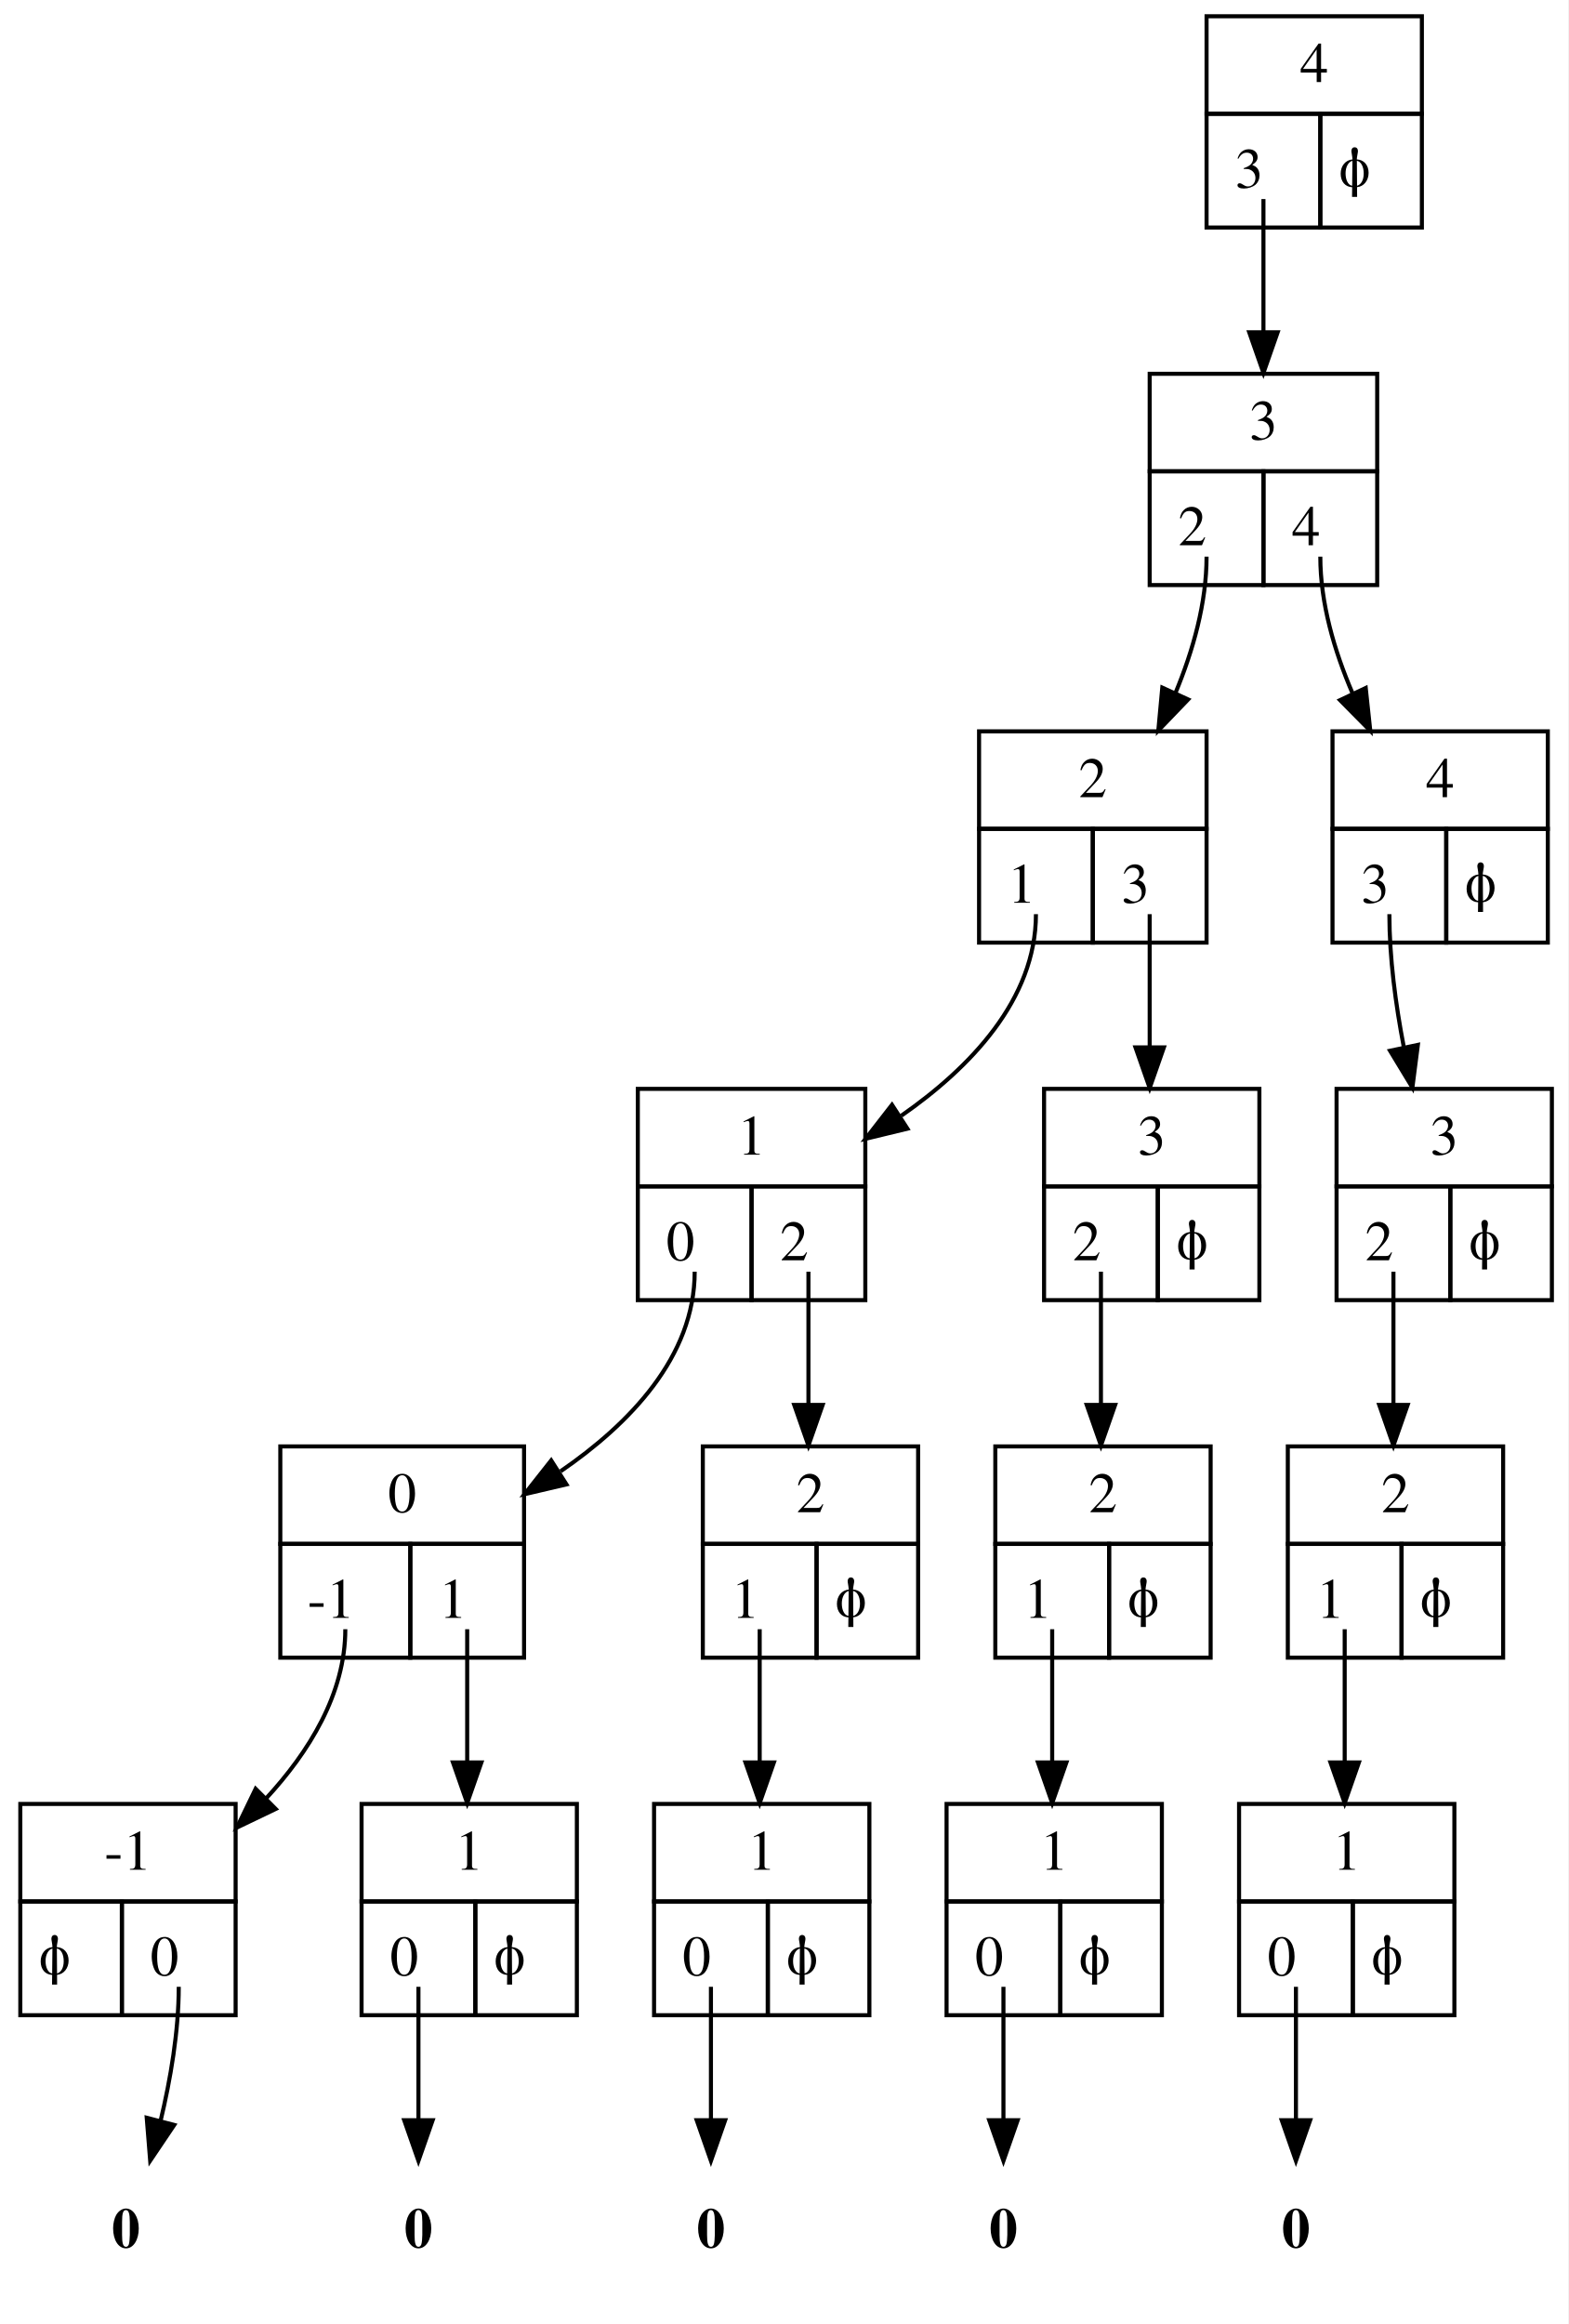
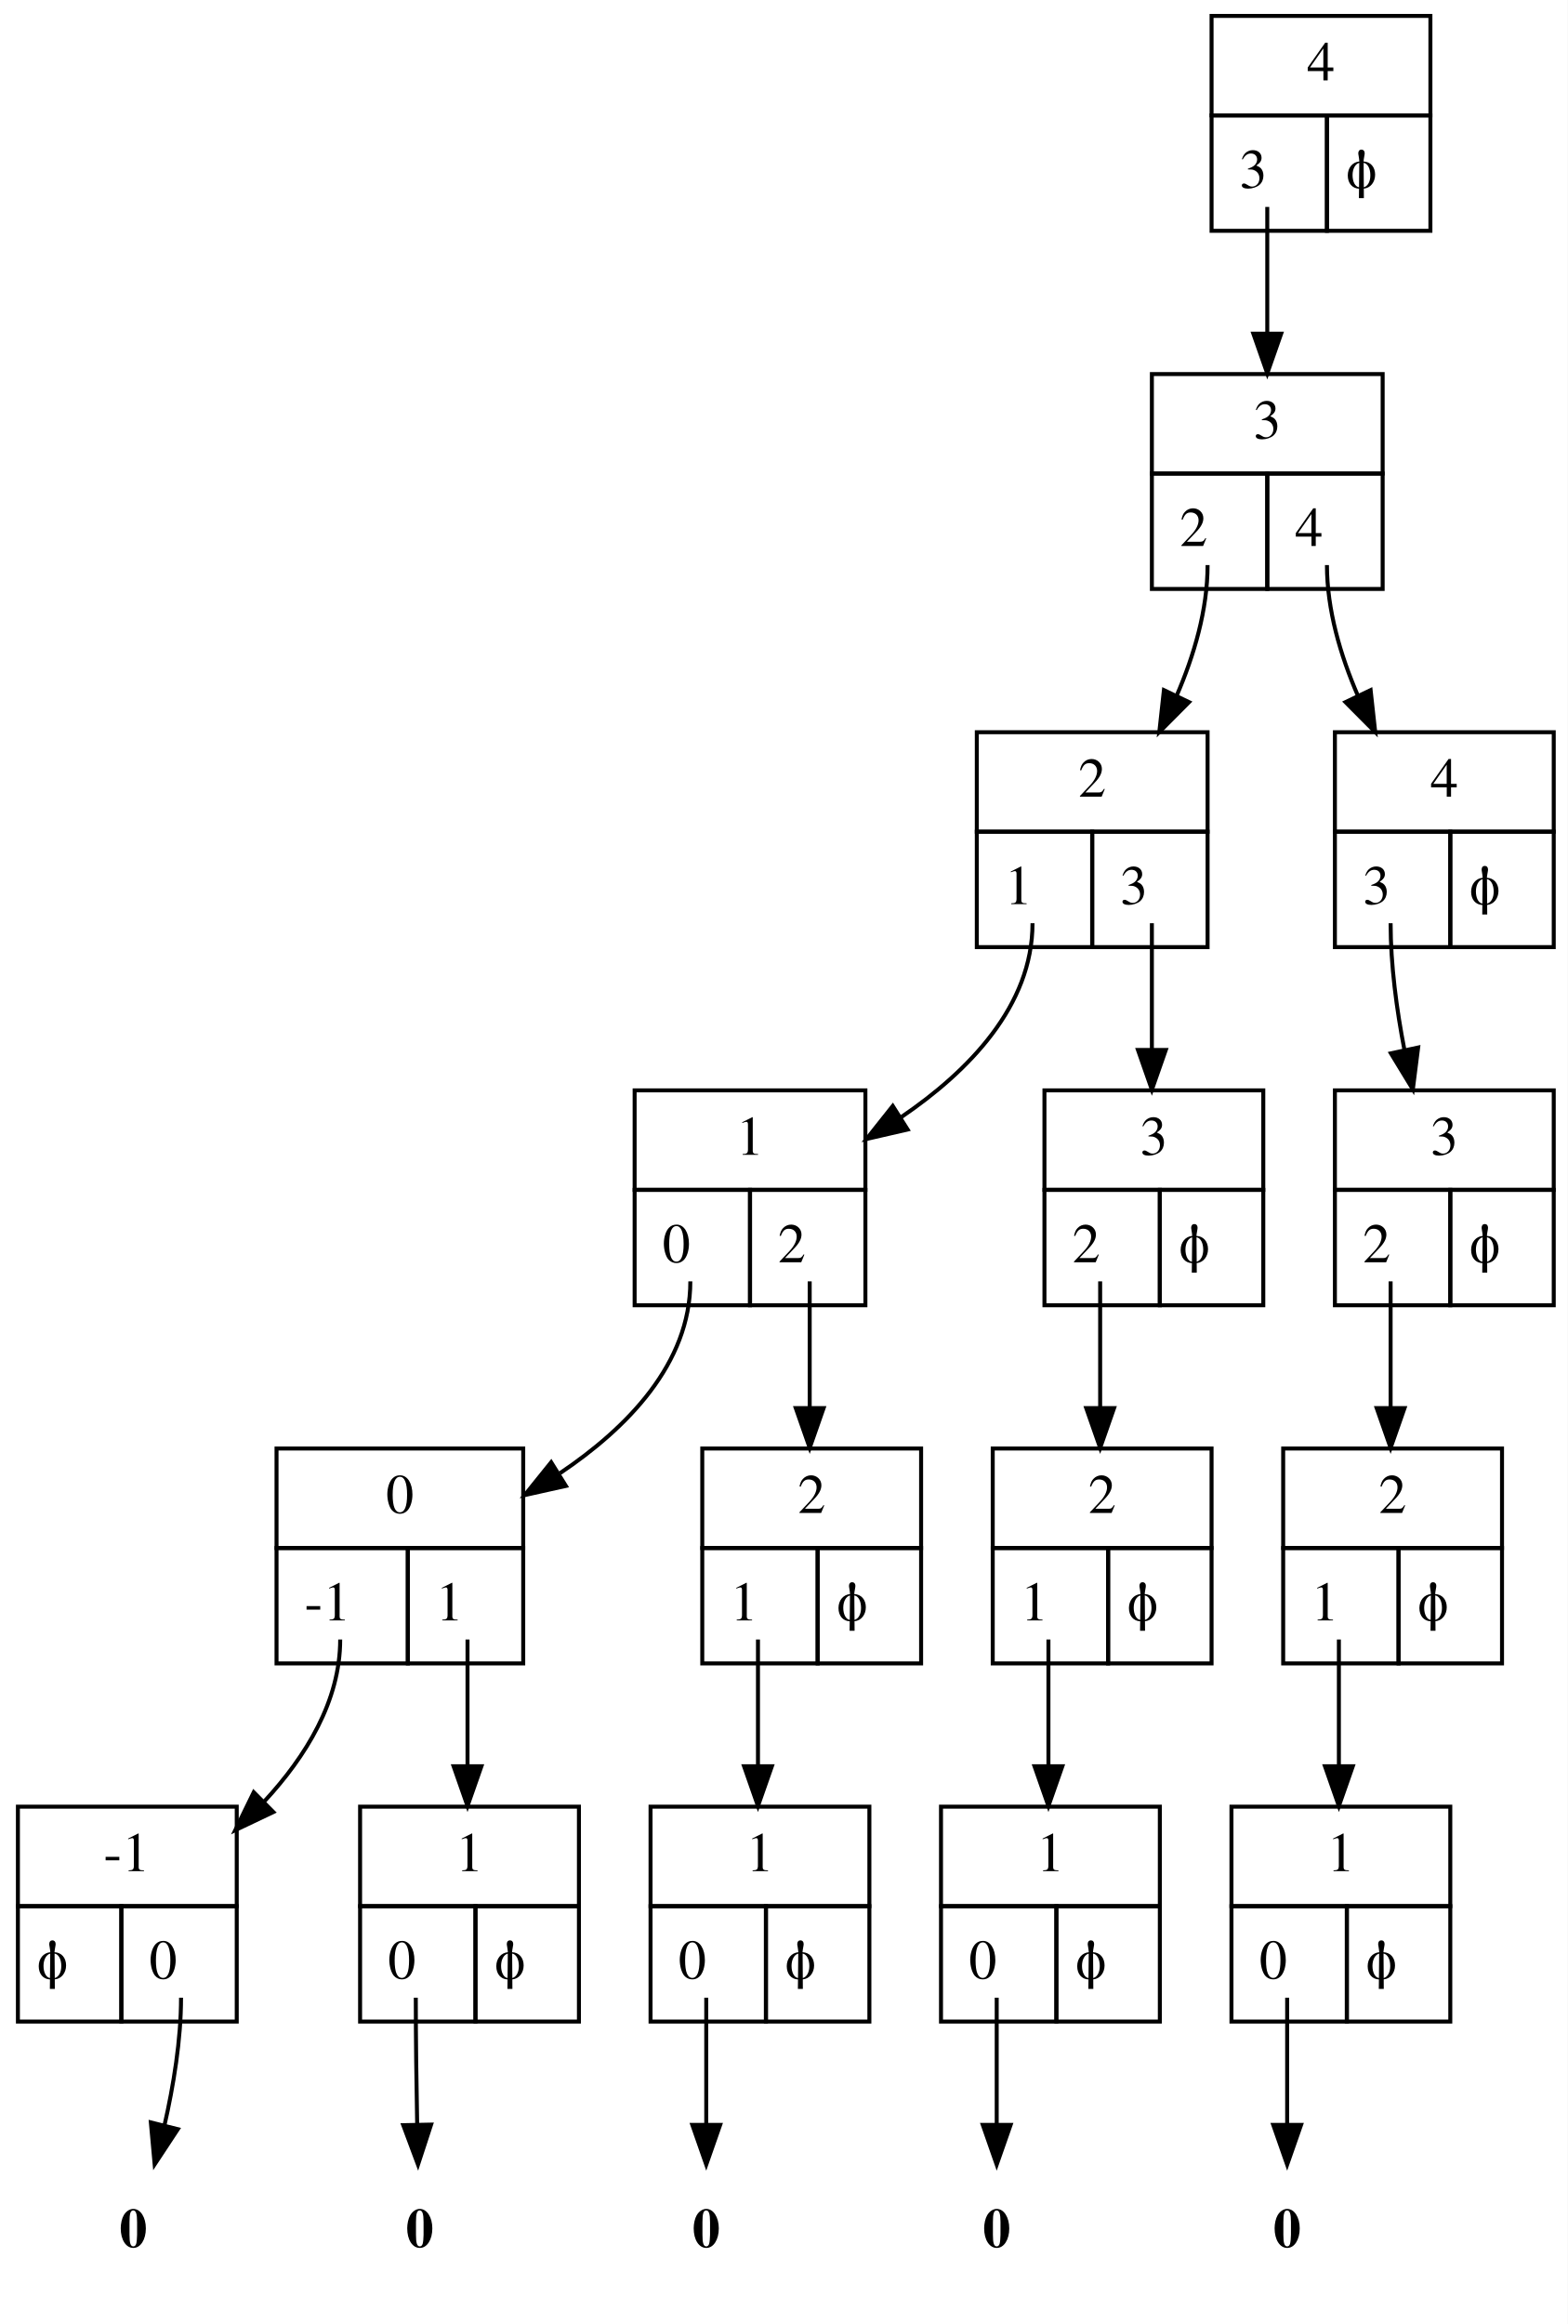
- <svg xmlns="http://www.w3.org/2000/svg" width="386pt" height="572pt" viewBox="0.00 0.00 386.00 572.00">
-   <g id="graph0" class="graph" transform="scale(1 1) rotate(0) translate(4 568)">
-     <polygon fill="#ffffff" stroke="transparent" points="-4,4 -4,-568 382,-568 382,4 -4,4" />
+ <svg xmlns="http://www.w3.org/2000/svg" width="394pt" height="584pt" viewBox="0.00 0.00 394.00 584.00">
+   <g id="graph0" class="graph" transform="scale(1 1) rotate(0) translate(4 580)">
+     <polygon fill="white" stroke="none" points="-4,4 -4,-580 390,-580 390,4 -4,4" />
    <g id="node1" class="node">
-       <polygon fill="none" stroke="#000000" points="293,-540 293,-564 346,-564 346,-540 293,-540" />
-       <text text-anchor="start" x="316" y="-547.8" font-family="Times,serif" font-size="14.00" fill="#000000">4</text>
-       <polygon fill="none" stroke="#000000" points="293,-512 293,-540 321,-540 321,-512 293,-512" />
-       <text text-anchor="start" x="300" y="-521.8" font-family="Times,serif" font-size="14.00" fill="#000000"> 3 </text>
-       <polygon fill="none" stroke="#000000" points="321,-512 321,-540 346,-540 346,-512 321,-512" />
-       <text text-anchor="start" x="325.779" y="-522.142" font-family="Times,serif" font-size="14.00" fill="#000000"> ϕ </text>
+       <polygon fill="none" stroke="black" points="300.5,-551 300.5,-576 355.5,-576 355.5,-551 300.5,-551" />
+       <text text-anchor="start" x="324.5" y="-559.8" font-family="Times,serif" font-size="14.00">4</text>
+       <polygon fill="none" stroke="black" points="300.5,-522 300.5,-551 329.5,-551 329.5,-522 300.5,-522" />
+       <text text-anchor="start" x="307.5" y="-532.8" font-family="Times,serif" font-size="14.00"> 3 </text>
+       <polygon fill="none" stroke="black" points="329.5,-522 329.5,-551 355.5,-551 355.5,-522 329.5,-522" />
+       <text text-anchor="start" x="334.5" y="-532.8" font-family="Times,serif" font-size="14.00"> ϕ </text>
    </g>
    <g id="node2" class="node">
-       <polygon fill="none" stroke="#000000" points="279,-452 279,-476 335,-476 335,-452 279,-452" />
-       <text text-anchor="start" x="303.5" y="-459.8" font-family="Times,serif" font-size="14.00" fill="#000000">3</text>
-       <polygon fill="none" stroke="#000000" points="279,-424 279,-452 307,-452 307,-424 279,-424" />
-       <text text-anchor="start" x="286" y="-433.8" font-family="Times,serif" font-size="14.00" fill="#000000"> 2 </text>
-       <polygon fill="none" stroke="#000000" points="307,-424 307,-452 335,-452 335,-424 307,-424" />
-       <text text-anchor="start" x="314" y="-433.8" font-family="Times,serif" font-size="14.00" fill="#000000"> 4 </text>
+       <polygon fill="none" stroke="black" points="285.5,-461 285.5,-486 343.5,-486 343.5,-461 285.5,-461" />
+       <text text-anchor="start" x="311" y="-469.8" font-family="Times,serif" font-size="14.00">3</text>
+       <polygon fill="none" stroke="black" points="285.5,-432 285.5,-461 314.5,-461 314.5,-432 285.5,-432" />
+       <text text-anchor="start" x="292.5" y="-442.8" font-family="Times,serif" font-size="14.00"> 2 </text>
+       <polygon fill="none" stroke="black" points="314.5,-432 314.5,-461 343.5,-461 343.5,-432 314.5,-432" />
+       <text text-anchor="start" x="321.5" y="-442.8" font-family="Times,serif" font-size="14.00"> 4 </text>
    </g>
    <g id="edge1" class="edge">
-       <path fill="none" stroke="#000000" d="M307,-519C307,-508.398 307,-496.881 307,-486.347" />
-       <polygon fill="#000000" stroke="#000000" points="310.5,-486.212 307,-476.212 303.5,-486.212 310.5,-486.212" />
+       <path fill="none" stroke="black" d="M314.5,-528C314.5,-517.749 314.5,-506.628 314.5,-496.407" />
+       <polygon fill="black" stroke="black" points="318,-496.156 314.5,-486.156 311,-496.156 318,-496.156" />
    </g>
    <g id="node3" class="node">
-       <polygon fill="none" stroke="#000000" points="237,-364 237,-388 293,-388 293,-364 237,-364" />
-       <text text-anchor="start" x="261.5" y="-371.8" font-family="Times,serif" font-size="14.00" fill="#000000">2</text>
-       <polygon fill="none" stroke="#000000" points="237,-336 237,-364 265,-364 265,-336 237,-336" />
-       <text text-anchor="start" x="244" y="-345.8" font-family="Times,serif" font-size="14.00" fill="#000000"> 1 </text>
-       <polygon fill="none" stroke="#000000" points="265,-336 265,-364 293,-364 293,-336 265,-336" />
-       <text text-anchor="start" x="272" y="-345.8" font-family="Times,serif" font-size="14.00" fill="#000000"> 3 </text>
+       <polygon fill="none" stroke="black" points="241.5,-371 241.5,-396 299.5,-396 299.5,-371 241.5,-371" />
+       <text text-anchor="start" x="267" y="-379.8" font-family="Times,serif" font-size="14.00">2</text>
+       <polygon fill="none" stroke="black" points="241.5,-342 241.5,-371 270.5,-371 270.5,-342 241.5,-342" />
+       <text text-anchor="start" x="248.5" y="-352.8" font-family="Times,serif" font-size="14.00"> 1 </text>
+       <polygon fill="none" stroke="black" points="270.5,-342 270.5,-371 299.5,-371 299.5,-342 270.5,-342" />
+       <text text-anchor="start" x="277.5" y="-352.8" font-family="Times,serif" font-size="14.00"> 3 </text>
    </g>
    <g id="edge2" class="edge">
-       <path fill="none" stroke="#000000" d="M293,-431C293,-419.617 289.688,-407.902 285.342,-397.43" />
-       <polygon fill="#000000" stroke="#000000" points="288.466,-395.847 281.125,-388.207 282.1,-398.757 288.466,-395.847" />
+       <path fill="none" stroke="black" d="M299.5,-438C299.5,-426.798 296.129,-415.33 291.686,-405.08" />
+       <polygon fill="black" stroke="black" points="294.84,-403.563 287.369,-396.051 288.525,-406.583 294.84,-403.563" />
    </g>
    <g id="node17" class="node">
-       <polygon fill="none" stroke="#000000" points="324,-364 324,-388 377,-388 377,-364 324,-364" />
-       <text text-anchor="start" x="347" y="-371.8" font-family="Times,serif" font-size="14.00" fill="#000000">4</text>
-       <polygon fill="none" stroke="#000000" points="324,-336 324,-364 352,-364 352,-336 324,-336" />
-       <text text-anchor="start" x="331" y="-345.8" font-family="Times,serif" font-size="14.00" fill="#000000"> 3 </text>
-       <polygon fill="none" stroke="#000000" points="352,-336 352,-364 377,-364 377,-336 352,-336" />
-       <text text-anchor="start" x="356.779" y="-346.142" font-family="Times,serif" font-size="14.00" fill="#000000"> ϕ </text>
+       <polygon fill="none" stroke="black" points="331.5,-371 331.5,-396 386.5,-396 386.5,-371 331.5,-371" />
+       <text text-anchor="start" x="355.5" y="-379.8" font-family="Times,serif" font-size="14.00">4</text>
+       <polygon fill="none" stroke="black" points="331.5,-342 331.5,-371 360.5,-371 360.5,-342 331.5,-342" />
+       <text text-anchor="start" x="338.5" y="-352.8" font-family="Times,serif" font-size="14.00"> 3 </text>
+       <polygon fill="none" stroke="black" points="360.5,-342 360.5,-371 386.5,-371 386.5,-342 360.5,-342" />
+       <text text-anchor="start" x="365.5" y="-352.8" font-family="Times,serif" font-size="14.00"> ϕ </text>
    </g>
    <g id="edge16" class="edge">
-       <path fill="none" stroke="#000000" d="M321,-431C321,-419.559 324.43,-407.826 328.932,-397.355" />
-       <polygon fill="#000000" stroke="#000000" points="332.18,-398.674 333.299,-388.138 325.854,-395.676 332.18,-398.674" />
+       <path fill="none" stroke="black" d="M329.5,-438C329.5,-426.798 332.871,-415.33 337.314,-405.08" />
+       <polygon fill="black" stroke="black" points="340.475,-406.583 341.631,-396.051 334.16,-403.563 340.475,-406.583" />
    </g>
    <g id="node4" class="node">
-       <polygon fill="none" stroke="#000000" points="153,-276 153,-300 209,-300 209,-276 153,-276" />
-       <text text-anchor="start" x="177.5" y="-283.8" font-family="Times,serif" font-size="14.00" fill="#000000">1</text>
-       <polygon fill="none" stroke="#000000" points="153,-248 153,-276 181,-276 181,-248 153,-248" />
-       <text text-anchor="start" x="160" y="-257.8" font-family="Times,serif" font-size="14.00" fill="#000000"> 0 </text>
-       <polygon fill="none" stroke="#000000" points="181,-248 181,-276 209,-276 209,-248 181,-248" />
-       <text text-anchor="start" x="188" y="-257.8" font-family="Times,serif" font-size="14.00" fill="#000000"> 2 </text>
+       <polygon fill="none" stroke="black" points="155.5,-281 155.5,-306 213.5,-306 213.5,-281 155.5,-281" />
+       <text text-anchor="start" x="181" y="-289.8" font-family="Times,serif" font-size="14.00">1</text>
+       <polygon fill="none" stroke="black" points="155.5,-252 155.5,-281 184.5,-281 184.5,-252 155.5,-252" />
+       <text text-anchor="start" x="162.5" y="-262.8" font-family="Times,serif" font-size="14.00"> 0 </text>
+       <polygon fill="none" stroke="black" points="184.5,-252 184.5,-281 213.5,-281 213.5,-252 184.5,-252" />
+       <text text-anchor="start" x="191.5" y="-262.8" font-family="Times,serif" font-size="14.00"> 2 </text>
    </g>
    <g id="edge3" class="edge">
-       <path fill="none" stroke="#000000" d="M251,-343C251,-321.93 234.715,-305.133 217.855,-293.389" />
-       <polygon fill="#000000" stroke="#000000" points="219.367,-290.199 209.068,-287.712 215.568,-296.079 219.367,-290.199" />
+       <path fill="none" stroke="black" d="M255.5,-348C255.5,-327.216 239.435,-310.819 222.588,-299.337" />
+       <polygon fill="black" stroke="black" points="224.113,-296.161 213.788,-293.784 220.378,-302.081 224.113,-296.161" />
    </g>
    <g id="node13" class="node">
-       <polygon fill="none" stroke="#000000" points="253,-276 253,-300 306,-300 306,-276 253,-276" />
-       <text text-anchor="start" x="276" y="-283.8" font-family="Times,serif" font-size="14.00" fill="#000000">3</text>
-       <polygon fill="none" stroke="#000000" points="253,-248 253,-276 281,-276 281,-248 253,-248" />
-       <text text-anchor="start" x="260" y="-257.8" font-family="Times,serif" font-size="14.00" fill="#000000"> 2 </text>
-       <polygon fill="none" stroke="#000000" points="281,-248 281,-276 306,-276 306,-248 281,-248" />
-       <text text-anchor="start" x="285.779" y="-258.142" font-family="Times,serif" font-size="14.00" fill="#000000"> ϕ </text>
+       <polygon fill="none" stroke="black" points="258.5,-281 258.5,-306 313.5,-306 313.5,-281 258.5,-281" />
+       <text text-anchor="start" x="282.5" y="-289.8" font-family="Times,serif" font-size="14.00">3</text>
+       <polygon fill="none" stroke="black" points="258.5,-252 258.5,-281 287.5,-281 287.5,-252 258.5,-252" />
+       <text text-anchor="start" x="265.5" y="-262.8" font-family="Times,serif" font-size="14.00"> 2 </text>
+       <polygon fill="none" stroke="black" points="287.5,-252 287.5,-281 313.5,-281 313.5,-252 287.5,-252" />
+       <text text-anchor="start" x="292.5" y="-262.8" font-family="Times,serif" font-size="14.00"> ϕ </text>
    </g>
    <g id="edge12" class="edge">
-       <path fill="none" stroke="#000000" d="M279,-343C279,-332.398 279,-320.881 279,-310.347" />
-       <polygon fill="#000000" stroke="#000000" points="282.5,-310.212 279,-300.212 275.5,-310.212 282.5,-310.212" />
+       <path fill="none" stroke="black" d="M285.5,-348C285.5,-337.749 285.5,-326.628 285.5,-316.407" />
+       <polygon fill="black" stroke="black" points="289,-316.156 285.5,-306.156 282,-316.156 289,-316.156" />
    </g>
    <g id="node5" class="node">
-       <polygon fill="none" stroke="#000000" points="65,-188 65,-212 125,-212 125,-188 65,-188" />
-       <text text-anchor="start" x="91.5" y="-195.8" font-family="Times,serif" font-size="14.00" fill="#000000">0</text>
-       <polygon fill="none" stroke="#000000" points="65,-160 65,-188 97,-188 97,-160 65,-160" />
-       <text text-anchor="start" x="71.669" y="-169.8" font-family="Times,serif" font-size="14.00" fill="#000000"> -1 </text>
-       <polygon fill="none" stroke="#000000" points="97,-160 97,-188 125,-188 125,-160 97,-160" />
-       <text text-anchor="start" x="104" y="-169.8" font-family="Times,serif" font-size="14.00" fill="#000000"> 1 </text>
+       <polygon fill="none" stroke="black" points="65.5,-191 65.5,-216 127.5,-216 127.5,-191 65.5,-191" />
+       <text text-anchor="start" x="93" y="-199.8" font-family="Times,serif" font-size="14.00">0</text>
+       <polygon fill="none" stroke="black" points="65.5,-162 65.5,-191 98.5,-191 98.5,-162 65.5,-162" />
+       <text text-anchor="start" x="72.5" y="-172.8" font-family="Times,serif" font-size="14.00"> -1 </text>
+       <polygon fill="none" stroke="black" points="98.5,-162 98.5,-191 127.5,-191 127.5,-162 98.5,-162" />
+       <text text-anchor="start" x="105.5" y="-172.8" font-family="Times,serif" font-size="14.00"> 1 </text>
    </g>
    <g id="edge4" class="edge">
-       <path fill="none" stroke="#000000" d="M167,-255C167,-234.064 150.936,-217.512 133.983,-205.873" />
-       <polygon fill="#000000" stroke="#000000" points="135.434,-202.648 125.117,-200.237 131.679,-208.555 135.434,-202.648" />
+       <path fill="none" stroke="black" d="M169.5,-258C169.5,-237.351 153.668,-221.187 136.75,-209.809" />
+       <polygon fill="black" stroke="black" points="138.223,-206.603 127.882,-204.297 134.528,-212.548 138.223,-206.603" />
    </g>
    <g id="node10" class="node">
-       <polygon fill="none" stroke="#000000" points="169,-188 169,-212 222,-212 222,-188 169,-188" />
-       <text text-anchor="start" x="192" y="-195.8" font-family="Times,serif" font-size="14.00" fill="#000000">2</text>
-       <polygon fill="none" stroke="#000000" points="169,-160 169,-188 197,-188 197,-160 169,-160" />
-       <text text-anchor="start" x="176" y="-169.8" font-family="Times,serif" font-size="14.00" fill="#000000"> 1 </text>
-       <polygon fill="none" stroke="#000000" points="197,-160 197,-188 222,-188 222,-160 197,-160" />
-       <text text-anchor="start" x="201.779" y="-170.142" font-family="Times,serif" font-size="14.00" fill="#000000"> ϕ </text>
+       <polygon fill="none" stroke="black" points="172.5,-191 172.5,-216 227.5,-216 227.5,-191 172.5,-191" />
+       <text text-anchor="start" x="196.5" y="-199.8" font-family="Times,serif" font-size="14.00">2</text>
+       <polygon fill="none" stroke="black" points="172.5,-162 172.5,-191 201.5,-191 201.5,-162 172.5,-162" />
+       <text text-anchor="start" x="179.5" y="-172.8" font-family="Times,serif" font-size="14.00"> 1 </text>
+       <polygon fill="none" stroke="black" points="201.5,-162 201.5,-191 227.5,-191 227.5,-162 201.5,-162" />
+       <text text-anchor="start" x="206.5" y="-172.8" font-family="Times,serif" font-size="14.00"> ϕ </text>
    </g>
    <g id="edge9" class="edge">
-       <path fill="none" stroke="#000000" d="M195,-255C195,-244.398 195,-232.881 195,-222.347" />
-       <polygon fill="#000000" stroke="#000000" points="198.5,-222.212 195,-212.212 191.5,-222.212 198.5,-222.212" />
+       <path fill="none" stroke="black" d="M199.5,-258C199.5,-247.749 199.5,-236.628 199.5,-226.407" />
+       <polygon fill="black" stroke="black" points="203,-226.156 199.5,-216.156 196,-226.156 203,-226.156" />
    </g>
    <g id="node6" class="node">
-       <polygon fill="none" stroke="#000000" points="1,-100 1,-124 54,-124 54,-100 1,-100" />
-       <text text-anchor="start" x="21.669" y="-107.8" font-family="Times,serif" font-size="14.00" fill="#000000">-1</text>
-       <polygon fill="none" stroke="#000000" points="1,-72 1,-100 26,-100 26,-72 1,-72" />
-       <text text-anchor="start" x="5.779" y="-82.142" font-family="Times,serif" font-size="14.00" fill="#000000"> ϕ </text>
-       <polygon fill="none" stroke="#000000" points="26,-72 26,-100 54,-100 54,-72 26,-72" />
-       <text text-anchor="start" x="33" y="-81.8" font-family="Times,serif" font-size="14.00" fill="#000000"> 0 </text>
+       <polygon fill="none" stroke="black" points="0.5,-101 0.5,-126 55.5,-126 55.5,-101 0.5,-101" />
+       <text text-anchor="start" x="22" y="-109.8" font-family="Times,serif" font-size="14.00">-1</text>
+       <polygon fill="none" stroke="black" points="0.5,-72 0.5,-101 26.5,-101 26.5,-72 0.5,-72" />
+       <text text-anchor="start" x="5.5" y="-82.8" font-family="Times,serif" font-size="14.00"> ϕ </text>
+       <polygon fill="none" stroke="black" points="26.5,-72 26.5,-101 55.5,-101 55.5,-72 26.5,-72" />
+       <text text-anchor="start" x="33.5" y="-82.8" font-family="Times,serif" font-size="14.00"> 0 </text>
    </g>
    <g id="edge5" class="edge">
-       <path fill="none" stroke="#000000" d="M81,-167C81,-151.153 72.057,-136.776 61.45,-125.299" />
-       <polygon fill="#000000" stroke="#000000" points="63.87,-122.769 54.316,-118.188 58.928,-127.727 63.87,-122.769" />
+       <path fill="none" stroke="black" d="M81.5,-168C81.5,-152.567 72.864,-138.602 62.5,-127.4" />
+       <polygon fill="black" stroke="black" points="64.7,-124.654 55.133,-120.102 59.774,-129.626 64.7,-124.654" />
    </g>
    <g id="node8" class="node">
-       <polygon fill="none" stroke="#000000" points="85,-100 85,-124 138,-124 138,-100 85,-100" />
-       <text text-anchor="start" x="108" y="-107.8" font-family="Times,serif" font-size="14.00" fill="#000000">1</text>
-       <polygon fill="none" stroke="#000000" points="85,-72 85,-100 113,-100 113,-72 85,-72" />
-       <text text-anchor="start" x="92" y="-81.8" font-family="Times,serif" font-size="14.00" fill="#000000"> 0 </text>
-       <polygon fill="none" stroke="#000000" points="113,-72 113,-100 138,-100 138,-72 113,-72" />
-       <text text-anchor="start" x="117.779" y="-82.142" font-family="Times,serif" font-size="14.00" fill="#000000"> ϕ </text>
+       <polygon fill="none" stroke="black" points="86.5,-101 86.5,-126 141.5,-126 141.5,-101 86.5,-101" />
+       <text text-anchor="start" x="110.5" y="-109.8" font-family="Times,serif" font-size="14.00">1</text>
+       <polygon fill="none" stroke="black" points="86.5,-72 86.5,-101 115.5,-101 115.5,-72 86.5,-72" />
+       <text text-anchor="start" x="93.5" y="-82.8" font-family="Times,serif" font-size="14.00"> 0 </text>
+       <polygon fill="none" stroke="black" points="115.5,-72 115.5,-101 141.5,-101 141.5,-72 115.5,-72" />
+       <text text-anchor="start" x="120.5" y="-82.8" font-family="Times,serif" font-size="14.00"> ϕ </text>
    </g>
    <g id="edge7" class="edge">
-       <path fill="none" stroke="#000000" d="M111,-167C111,-156.398 111,-144.881 111,-134.347" />
-       <polygon fill="#000000" stroke="#000000" points="114.5,-134.212 111,-124.212 107.5,-134.212 114.5,-134.212" />
+       <path fill="none" stroke="black" d="M113.5,-168C113.5,-157.749 113.5,-146.628 113.5,-136.407" />
+       <polygon fill="black" stroke="black" points="117,-136.156 113.5,-126.156 110,-136.156 117,-136.156" />
    </g>
    <g id="node7" class="node">
-       <text text-anchor="start" x="23.5" y="-14.8" font-family="Times,serif" font-weight="bold" font-size="14.00" fill="#000000">0</text>
+       <text text-anchor="start" x="26" y="-15.3" font-family="Times,serif" font-weight="bold" font-size="14.00">0</text>
    </g>
    <g id="edge6" class="edge">
-       <path fill="none" stroke="#000000" d="M40,-79C40,-68.037 37.967,-56.203 35.508,-45.903" />
-       <polygon fill="#000000" stroke="#000000" points="38.887,-44.99 32.967,-36.203 32.115,-46.764 38.887,-44.99" />
+       <path fill="none" stroke="black" d="M41.5,-78C41.5,-67.372 39.607,-55.879 37.325,-45.884" />
+       <polygon fill="black" stroke="black" points="40.7,-44.956 34.868,-36.111 33.911,-46.662 40.7,-44.956" />
    </g>
    <g id="node9" class="node">
-       <text text-anchor="start" x="95.5" y="-14.8" font-family="Times,serif" font-weight="bold" font-size="14.00" fill="#000000">0</text>
+       <text text-anchor="start" x="98" y="-15.3" font-family="Times,serif" font-weight="bold" font-size="14.00">0</text>
    </g>
    <g id="edge8" class="edge">
-       <path fill="none" stroke="#000000" d="M99,-79C99,-68.31 99,-56.567 99,-46.263" />
-       <polygon fill="#000000" stroke="#000000" points="102.5,-46.15 99,-36.15 95.5,-46.15 102.5,-46.15" />
+       <path fill="none" stroke="black" d="M100.5,-78C100.5,-67.618 100.657,-56.209 100.846,-46.214" />
+       <polygon fill="black" stroke="black" points="104.349,-46.11 101.058,-36.039 97.35,-45.964 104.349,-46.11" />
    </g>
    <g id="node11" class="node">
-       <polygon fill="none" stroke="#000000" points="157,-100 157,-124 210,-124 210,-100 157,-100" />
-       <text text-anchor="start" x="180" y="-107.8" font-family="Times,serif" font-size="14.00" fill="#000000">1</text>
-       <polygon fill="none" stroke="#000000" points="157,-72 157,-100 185,-100 185,-72 157,-72" />
-       <text text-anchor="start" x="164" y="-81.8" font-family="Times,serif" font-size="14.00" fill="#000000"> 0 </text>
-       <polygon fill="none" stroke="#000000" points="185,-72 185,-100 210,-100 210,-72 185,-72" />
-       <text text-anchor="start" x="189.779" y="-82.142" font-family="Times,serif" font-size="14.00" fill="#000000"> ϕ </text>
+       <polygon fill="none" stroke="black" points="159.5,-101 159.5,-126 214.5,-126 214.5,-101 159.5,-101" />
+       <text text-anchor="start" x="183.5" y="-109.8" font-family="Times,serif" font-size="14.00">1</text>
+       <polygon fill="none" stroke="black" points="159.5,-72 159.5,-101 188.5,-101 188.5,-72 159.5,-72" />
+       <text text-anchor="start" x="166.5" y="-82.8" font-family="Times,serif" font-size="14.00"> 0 </text>
+       <polygon fill="none" stroke="black" points="188.5,-72 188.5,-101 214.5,-101 214.5,-72 188.5,-72" />
+       <text text-anchor="start" x="193.5" y="-82.8" font-family="Times,serif" font-size="14.00"> ϕ </text>
    </g>
    <g id="edge10" class="edge">
-       <path fill="none" stroke="#000000" d="M183,-167C183,-156.398 183,-144.881 183,-134.347" />
-       <polygon fill="#000000" stroke="#000000" points="186.5,-134.212 183,-124.212 179.5,-134.212 186.5,-134.212" />
+       <path fill="none" stroke="black" d="M186.5,-168C186.5,-157.749 186.5,-146.628 186.5,-136.407" />
+       <polygon fill="black" stroke="black" points="190,-136.156 186.5,-126.156 183,-136.156 190,-136.156" />
    </g>
    <g id="node12" class="node">
-       <text text-anchor="start" x="167.5" y="-14.8" font-family="Times,serif" font-weight="bold" font-size="14.00" fill="#000000">0</text>
+       <text text-anchor="start" x="170" y="-15.3" font-family="Times,serif" font-weight="bold" font-size="14.00">0</text>
    </g>
    <g id="edge11" class="edge">
-       <path fill="none" stroke="#000000" d="M171,-79C171,-68.31 171,-56.567 171,-46.263" />
-       <polygon fill="#000000" stroke="#000000" points="174.5,-46.15 171,-36.15 167.5,-46.15 174.5,-46.15" />
+       <path fill="none" stroke="black" d="M173.5,-78C173.5,-67.619 173.5,-56.211 173.5,-46.216" />
+       <polygon fill="black" stroke="black" points="177,-46.04 173.5,-36.04 170,-46.04 177,-46.04" />
    </g>
    <g id="node14" class="node">
-       <polygon fill="none" stroke="#000000" points="241,-188 241,-212 294,-212 294,-188 241,-188" />
-       <text text-anchor="start" x="264" y="-195.8" font-family="Times,serif" font-size="14.00" fill="#000000">2</text>
-       <polygon fill="none" stroke="#000000" points="241,-160 241,-188 269,-188 269,-160 241,-160" />
-       <text text-anchor="start" x="248" y="-169.8" font-family="Times,serif" font-size="14.00" fill="#000000"> 1 </text>
-       <polygon fill="none" stroke="#000000" points="269,-160 269,-188 294,-188 294,-160 269,-160" />
-       <text text-anchor="start" x="273.779" y="-170.142" font-family="Times,serif" font-size="14.00" fill="#000000"> ϕ </text>
+       <polygon fill="none" stroke="black" points="245.5,-191 245.5,-216 300.5,-216 300.5,-191 245.5,-191" />
+       <text text-anchor="start" x="269.5" y="-199.8" font-family="Times,serif" font-size="14.00">2</text>
+       <polygon fill="none" stroke="black" points="245.5,-162 245.5,-191 274.5,-191 274.5,-162 245.5,-162" />
+       <text text-anchor="start" x="252.5" y="-172.8" font-family="Times,serif" font-size="14.00"> 1 </text>
+       <polygon fill="none" stroke="black" points="274.5,-162 274.5,-191 300.5,-191 300.5,-162 274.5,-162" />
+       <text text-anchor="start" x="279.5" y="-172.8" font-family="Times,serif" font-size="14.00"> ϕ </text>
    </g>
    <g id="edge13" class="edge">
-       <path fill="none" stroke="#000000" d="M267,-255C267,-244.398 267,-232.881 267,-222.347" />
-       <polygon fill="#000000" stroke="#000000" points="270.5,-222.212 267,-212.212 263.5,-222.212 270.5,-222.212" />
+       <path fill="none" stroke="black" d="M272.5,-258C272.5,-247.749 272.5,-236.628 272.5,-226.407" />
+       <polygon fill="black" stroke="black" points="276,-226.156 272.5,-216.156 269,-226.156 276,-226.156" />
    </g>
    <g id="node15" class="node">
-       <polygon fill="none" stroke="#000000" points="229,-100 229,-124 282,-124 282,-100 229,-100" />
-       <text text-anchor="start" x="252" y="-107.8" font-family="Times,serif" font-size="14.00" fill="#000000">1</text>
-       <polygon fill="none" stroke="#000000" points="229,-72 229,-100 257,-100 257,-72 229,-72" />
-       <text text-anchor="start" x="236" y="-81.8" font-family="Times,serif" font-size="14.00" fill="#000000"> 0 </text>
-       <polygon fill="none" stroke="#000000" points="257,-72 257,-100 282,-100 282,-72 257,-72" />
-       <text text-anchor="start" x="261.779" y="-82.142" font-family="Times,serif" font-size="14.00" fill="#000000"> ϕ </text>
+       <polygon fill="none" stroke="black" points="232.5,-101 232.5,-126 287.5,-126 287.5,-101 232.5,-101" />
+       <text text-anchor="start" x="256.5" y="-109.8" font-family="Times,serif" font-size="14.00">1</text>
+       <polygon fill="none" stroke="black" points="232.5,-72 232.5,-101 261.5,-101 261.5,-72 232.5,-72" />
+       <text text-anchor="start" x="239.5" y="-82.8" font-family="Times,serif" font-size="14.00"> 0 </text>
+       <polygon fill="none" stroke="black" points="261.5,-72 261.5,-101 287.5,-101 287.5,-72 261.5,-72" />
+       <text text-anchor="start" x="266.5" y="-82.8" font-family="Times,serif" font-size="14.00"> ϕ </text>
    </g>
    <g id="edge14" class="edge">
-       <path fill="none" stroke="#000000" d="M255,-167C255,-156.398 255,-144.881 255,-134.347" />
-       <polygon fill="#000000" stroke="#000000" points="258.5,-134.212 255,-124.212 251.5,-134.212 258.5,-134.212" />
+       <path fill="none" stroke="black" d="M259.5,-168C259.5,-157.749 259.5,-146.628 259.5,-136.407" />
+       <polygon fill="black" stroke="black" points="263,-136.156 259.5,-126.156 256,-136.156 263,-136.156" />
    </g>
    <g id="node16" class="node">
-       <text text-anchor="start" x="239.5" y="-14.8" font-family="Times,serif" font-weight="bold" font-size="14.00" fill="#000000">0</text>
+       <text text-anchor="start" x="243" y="-15.3" font-family="Times,serif" font-weight="bold" font-size="14.00">0</text>
    </g>
    <g id="edge15" class="edge">
-       <path fill="none" stroke="#000000" d="M243,-79C243,-68.31 243,-56.567 243,-46.263" />
-       <polygon fill="#000000" stroke="#000000" points="246.5,-46.15 243,-36.15 239.5,-46.15 246.5,-46.15" />
+       <path fill="none" stroke="black" d="M246.5,-78C246.5,-67.619 246.5,-56.211 246.5,-46.216" />
+       <polygon fill="black" stroke="black" points="250,-46.04 246.5,-36.04 243,-46.04 250,-46.04" />
    </g>
    <g id="node18" class="node">
-       <polygon fill="none" stroke="#000000" points="325,-276 325,-300 378,-300 378,-276 325,-276" />
-       <text text-anchor="start" x="348" y="-283.8" font-family="Times,serif" font-size="14.00" fill="#000000">3</text>
-       <polygon fill="none" stroke="#000000" points="325,-248 325,-276 353,-276 353,-248 325,-248" />
-       <text text-anchor="start" x="332" y="-257.8" font-family="Times,serif" font-size="14.00" fill="#000000"> 2 </text>
-       <polygon fill="none" stroke="#000000" points="353,-248 353,-276 378,-276 378,-248 353,-248" />
-       <text text-anchor="start" x="357.779" y="-258.142" font-family="Times,serif" font-size="14.00" fill="#000000"> ϕ </text>
+       <polygon fill="none" stroke="black" points="331.5,-281 331.5,-306 386.5,-306 386.5,-281 331.5,-281" />
+       <text text-anchor="start" x="355.5" y="-289.8" font-family="Times,serif" font-size="14.00">3</text>
+       <polygon fill="none" stroke="black" points="331.5,-252 331.5,-281 360.5,-281 360.5,-252 331.5,-252" />
+       <text text-anchor="start" x="338.5" y="-262.8" font-family="Times,serif" font-size="14.00"> 2 </text>
+       <polygon fill="none" stroke="black" points="360.5,-252 360.5,-281 386.5,-281 386.5,-252 360.5,-252" />
+       <text text-anchor="start" x="365.5" y="-262.8" font-family="Times,serif" font-size="14.00"> ϕ </text>
    </g>
    <g id="edge17" class="edge">
-       <path fill="none" stroke="#000000" d="M338,-343C338,-332.303 339.527,-320.833 341.535,-310.375" />
-       <polygon fill="#000000" stroke="#000000" points="345.016,-310.83 343.664,-300.322 338.168,-309.38 345.016,-310.83" />
+       <path fill="none" stroke="black" d="M345.5,-348C345.5,-337.543 347.001,-326.34 348.984,-316.106" />
+       <polygon fill="black" stroke="black" points="352.421,-316.769 351.089,-306.258 345.576,-315.305 352.421,-316.769" />
    </g>
    <g id="node19" class="node">
-       <polygon fill="none" stroke="#000000" points="313,-188 313,-212 366,-212 366,-188 313,-188" />
-       <text text-anchor="start" x="336" y="-195.8" font-family="Times,serif" font-size="14.00" fill="#000000">2</text>
-       <polygon fill="none" stroke="#000000" points="313,-160 313,-188 341,-188 341,-160 313,-160" />
-       <text text-anchor="start" x="320" y="-169.8" font-family="Times,serif" font-size="14.00" fill="#000000"> 1 </text>
-       <polygon fill="none" stroke="#000000" points="341,-160 341,-188 366,-188 366,-160 341,-160" />
-       <text text-anchor="start" x="345.779" y="-170.142" font-family="Times,serif" font-size="14.00" fill="#000000"> ϕ </text>
+       <polygon fill="none" stroke="black" points="318.5,-191 318.5,-216 373.5,-216 373.5,-191 318.5,-191" />
+       <text text-anchor="start" x="342.5" y="-199.8" font-family="Times,serif" font-size="14.00">2</text>
+       <polygon fill="none" stroke="black" points="318.5,-162 318.5,-191 347.5,-191 347.5,-162 318.5,-162" />
+       <text text-anchor="start" x="325.5" y="-172.8" font-family="Times,serif" font-size="14.00"> 1 </text>
+       <polygon fill="none" stroke="black" points="347.5,-162 347.5,-191 373.5,-191 373.5,-162 347.5,-162" />
+       <text text-anchor="start" x="352.5" y="-172.8" font-family="Times,serif" font-size="14.00"> ϕ </text>
    </g>
    <g id="edge18" class="edge">
-       <path fill="none" stroke="#000000" d="M339,-255C339,-244.398 339,-232.881 339,-222.347" />
-       <polygon fill="#000000" stroke="#000000" points="342.5,-222.212 339,-212.212 335.5,-222.212 342.5,-222.212" />
+       <path fill="none" stroke="black" d="M345.5,-258C345.5,-247.749 345.5,-236.628 345.5,-226.407" />
+       <polygon fill="black" stroke="black" points="349,-226.156 345.5,-216.156 342,-226.156 349,-226.156" />
    </g>
    <g id="node20" class="node">
-       <polygon fill="none" stroke="#000000" points="301,-100 301,-124 354,-124 354,-100 301,-100" />
-       <text text-anchor="start" x="324" y="-107.8" font-family="Times,serif" font-size="14.00" fill="#000000">1</text>
-       <polygon fill="none" stroke="#000000" points="301,-72 301,-100 329,-100 329,-72 301,-72" />
-       <text text-anchor="start" x="308" y="-81.8" font-family="Times,serif" font-size="14.00" fill="#000000"> 0 </text>
-       <polygon fill="none" stroke="#000000" points="329,-72 329,-100 354,-100 354,-72 329,-72" />
-       <text text-anchor="start" x="333.779" y="-82.142" font-family="Times,serif" font-size="14.00" fill="#000000"> ϕ </text>
+       <polygon fill="none" stroke="black" points="305.5,-101 305.5,-126 360.5,-126 360.5,-101 305.5,-101" />
+       <text text-anchor="start" x="329.5" y="-109.8" font-family="Times,serif" font-size="14.00">1</text>
+       <polygon fill="none" stroke="black" points="305.5,-72 305.5,-101 334.5,-101 334.5,-72 305.5,-72" />
+       <text text-anchor="start" x="312.5" y="-82.8" font-family="Times,serif" font-size="14.00"> 0 </text>
+       <polygon fill="none" stroke="black" points="334.5,-72 334.5,-101 360.5,-101 360.5,-72 334.5,-72" />
+       <text text-anchor="start" x="339.5" y="-82.8" font-family="Times,serif" font-size="14.00"> ϕ </text>
    </g>
    <g id="edge19" class="edge">
-       <path fill="none" stroke="#000000" d="M327,-167C327,-156.398 327,-144.881 327,-134.347" />
-       <polygon fill="#000000" stroke="#000000" points="330.5,-134.212 327,-124.212 323.5,-134.212 330.5,-134.212" />
+       <path fill="none" stroke="black" d="M332.5,-168C332.5,-157.749 332.5,-146.628 332.5,-136.407" />
+       <polygon fill="black" stroke="black" points="336,-136.156 332.5,-126.156 329,-136.156 336,-136.156" />
    </g>
    <g id="node21" class="node">
-       <text text-anchor="start" x="311.5" y="-14.8" font-family="Times,serif" font-weight="bold" font-size="14.00" fill="#000000">0</text>
+       <text text-anchor="start" x="316" y="-15.3" font-family="Times,serif" font-weight="bold" font-size="14.00">0</text>
    </g>
    <g id="edge20" class="edge">
-       <path fill="none" stroke="#000000" d="M315,-79C315,-68.31 315,-56.567 315,-46.263" />
-       <polygon fill="#000000" stroke="#000000" points="318.5,-46.15 315,-36.15 311.5,-46.15 318.5,-46.15" />
+       <path fill="none" stroke="black" d="M319.5,-78C319.5,-67.619 319.5,-56.211 319.5,-46.216" />
+       <polygon fill="black" stroke="black" points="323,-46.04 319.5,-36.04 316,-46.04 323,-46.04" />
    </g>
  </g>
</svg>
